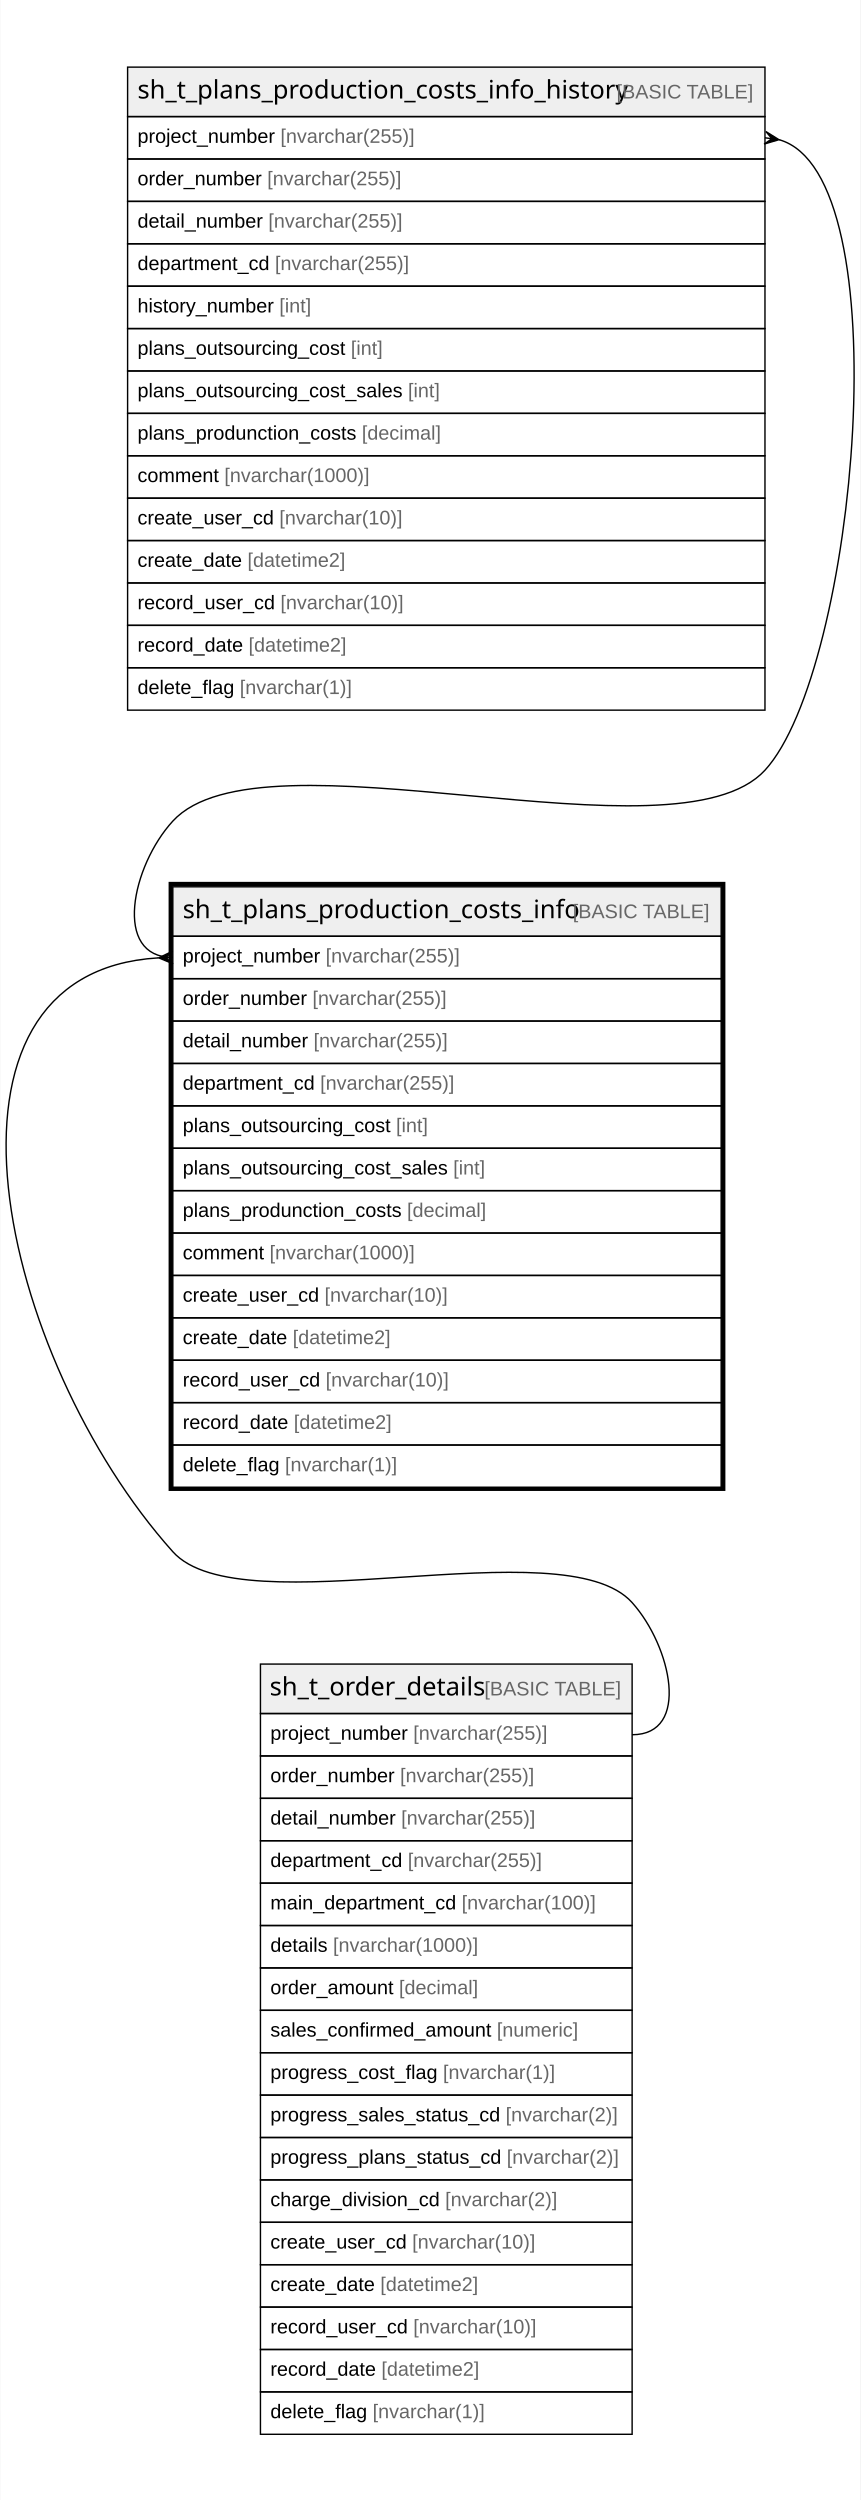
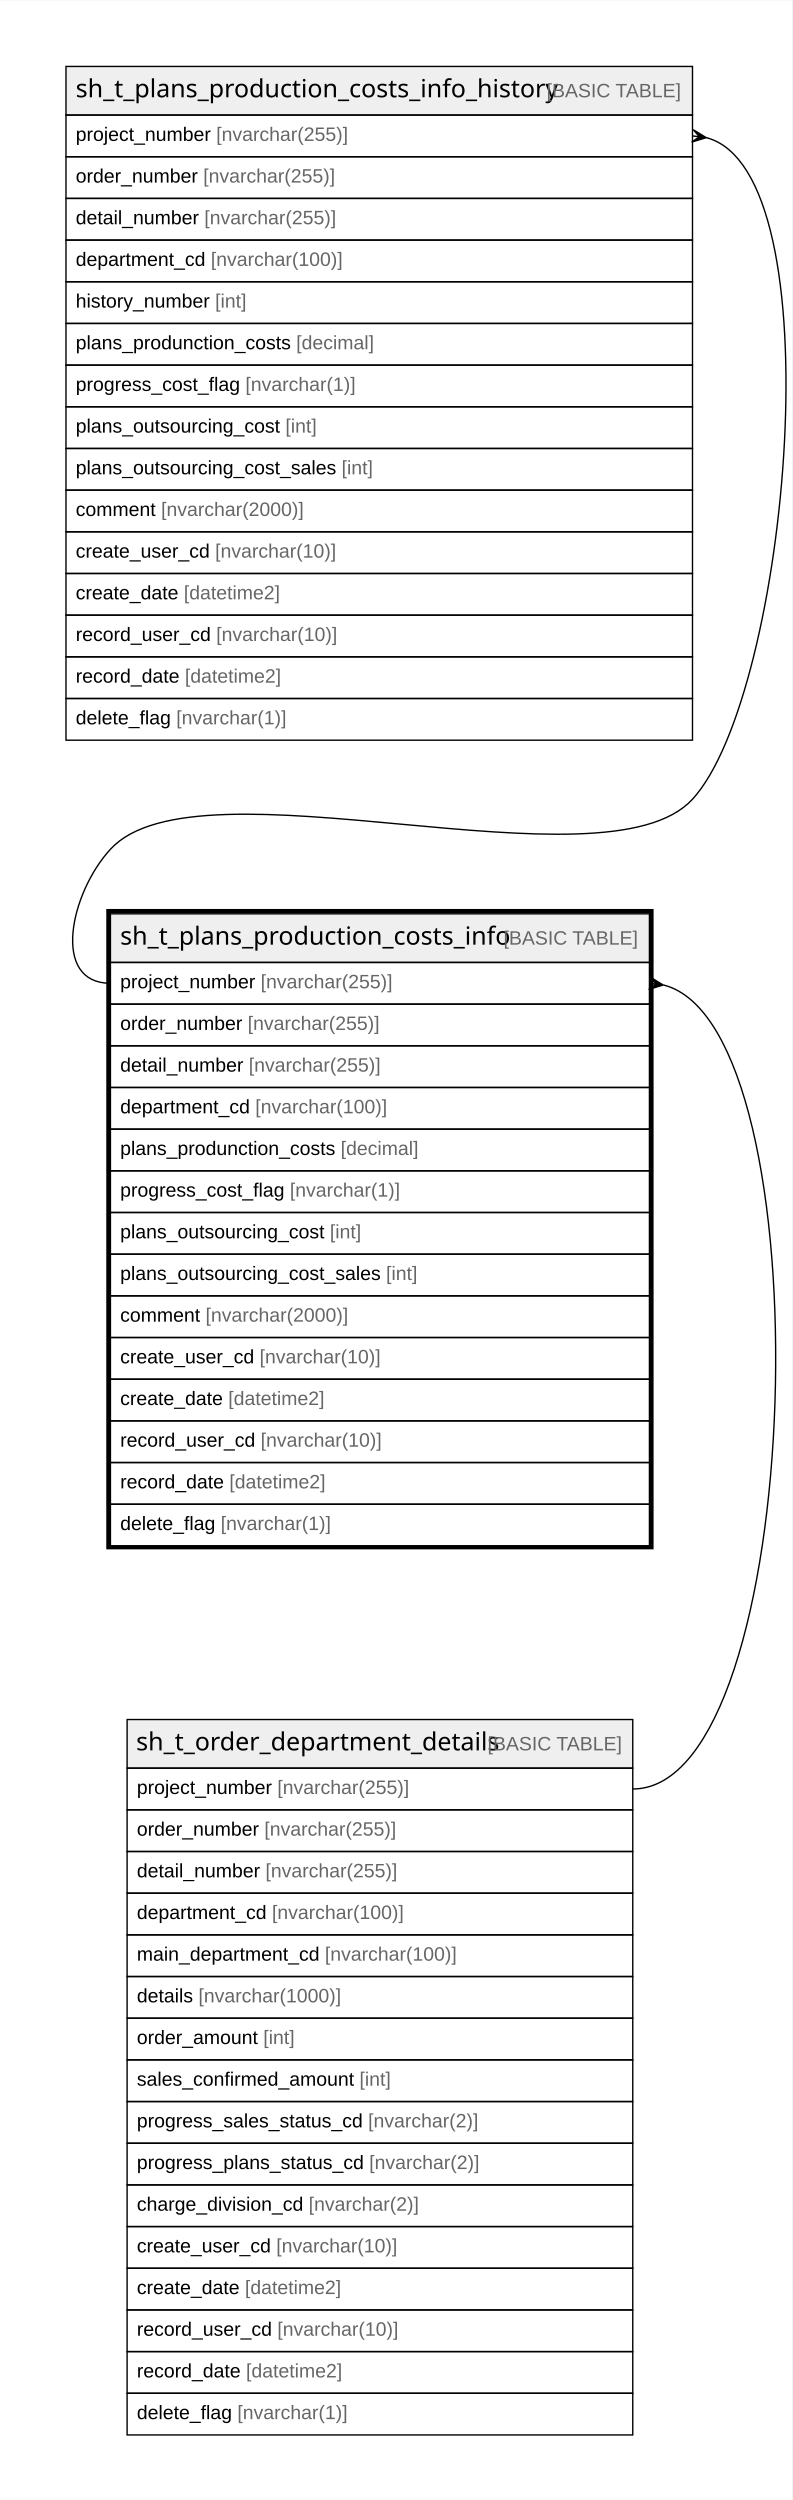
- <svg xmlns="http://www.w3.org/2000/svg" width="609pt" height="1769pt" viewBox="0.00 0.00 608.50 1769.00">
-   <g id="graph0" class="graph" transform="scale(1 1) rotate(0) translate(4 1765)">
-     <polygon fill="#ffffff" stroke="transparent" points="-4,4 -4,-1765 604.5,-1765 604.5,4 -4,4" />
+ <svg xmlns="http://www.w3.org/2000/svg" width="570pt" height="1799pt" viewBox="0.00 0.00 570.21 1799.00">
+   <g id="graph0" class="graph" transform="scale(1 1) rotate(0) translate(4 1795)">
+     <polygon fill="#ffffff" stroke="transparent" points="-4,4 -4,-1795 566.206,-1795 566.206,4 -4,4" />
    <g id="node1" class="node">
-       <polygon fill="#efefef" stroke="transparent" points="118.041,-1102.5 118.041,-1137.5 506.041,-1137.5 506.041,-1102.5 118.041,-1102.5" />
-       <polygon fill="none" stroke="#000000" points="118.041,-1102.5 118.041,-1137.5 506.041,-1137.5 506.041,-1102.5 118.041,-1102.5" />
-       <text text-anchor="start" x="125.036" y="-1115.3" font-family="Arial Bold" font-size="18.00" fill="#000000">sh_t_plans_production_costs_info</text>
-       <text text-anchor="start" x="397.131" y="-1115.3" font-family="Arial" font-size="14.00" fill="#000000"> </text>
-       <text text-anchor="start" x="401.022" y="-1115.3" font-family="Arial" font-size="14.00" fill="#666666">[BASIC TABLE]</text>
-       <polygon fill="none" stroke="#000000" points="118.041,-1072.5 118.041,-1102.5 506.041,-1102.5 506.041,-1072.5 118.041,-1072.5" />
-       <text text-anchor="start" x="125.041" y="-1083.9" font-family="Arial" font-size="14.00" fill="#000000">project_number </text>
-       <text text-anchor="start" x="226.171" y="-1083.9" font-family="Arial" font-size="14.00" fill="#666666">[nvarchar(255)]</text>
-       <polygon fill="none" stroke="#000000" points="118.041,-1042.5 118.041,-1072.5 506.041,-1072.5 506.041,-1042.5 118.041,-1042.5" />
-       <text text-anchor="start" x="125.041" y="-1053.9" font-family="Arial" font-size="14.00" fill="#000000">order_number </text>
-       <text text-anchor="start" x="216.834" y="-1053.9" font-family="Arial" font-size="14.00" fill="#666666">[nvarchar(255)]</text>
-       <polygon fill="none" stroke="#000000" points="118.041,-1012.5 118.041,-1042.5 506.041,-1042.5 506.041,-1012.5 118.041,-1012.5" />
-       <text text-anchor="start" x="125.041" y="-1023.9" font-family="Arial" font-size="14.00" fill="#000000">detail_number </text>
-       <text text-anchor="start" x="217.617" y="-1023.9" font-family="Arial" font-size="14.00" fill="#666666">[nvarchar(255)]</text>
-       <polygon fill="none" stroke="#000000" points="118.041,-982.5 118.041,-1012.5 506.041,-1012.5 506.041,-982.5 118.041,-982.5" />
-       <text text-anchor="start" x="125.041" y="-993.9" font-family="Arial" font-size="14.00" fill="#000000">department_cd </text>
-       <text text-anchor="start" x="222.294" y="-993.9" font-family="Arial" font-size="14.00" fill="#666666">[nvarchar(255)]</text>
-       <polygon fill="none" stroke="#000000" points="118.041,-952.5 118.041,-982.5 506.041,-982.5 506.041,-952.5 118.041,-952.5" />
-       <text text-anchor="start" x="125.041" y="-963.9" font-family="Arial" font-size="14.00" fill="#000000">plans_outsourcing_cost </text>
-       <text text-anchor="start" x="275.978" y="-963.9" font-family="Arial" font-size="14.00" fill="#666666">[int]</text>
-       <polygon fill="none" stroke="#000000" points="118.041,-922.5 118.041,-952.5 506.041,-952.5 506.041,-922.5 118.041,-922.5" />
-       <text text-anchor="start" x="125.041" y="-933.9" font-family="Arial" font-size="14.00" fill="#000000">plans_outsourcing_cost_sales </text>
-       <text text-anchor="start" x="316.432" y="-933.9" font-family="Arial" font-size="14.00" fill="#666666">[int]</text>
-       <polygon fill="none" stroke="#000000" points="118.041,-892.5 118.041,-922.5 506.041,-922.5 506.041,-892.5 118.041,-892.5" />
-       <text text-anchor="start" x="125.041" y="-903.9" font-family="Arial" font-size="14.00" fill="#000000">plans_produnction_costs </text>
-       <text text-anchor="start" x="283.76" y="-903.9" font-family="Arial" font-size="14.00" fill="#666666">[decimal]</text>
-       <polygon fill="none" stroke="#000000" points="118.041,-862.5 118.041,-892.5 506.041,-892.5 506.041,-862.5 118.041,-862.5" />
-       <text text-anchor="start" x="125.041" y="-873.9" font-family="Arial" font-size="14.00" fill="#000000">comment </text>
-       <text text-anchor="start" x="186.491" y="-873.9" font-family="Arial" font-size="14.00" fill="#666666">[nvarchar(1000)]</text>
-       <polygon fill="none" stroke="#000000" points="118.041,-832.5 118.041,-862.5 506.041,-862.5 506.041,-832.5 118.041,-832.5" />
-       <text text-anchor="start" x="125.041" y="-843.9" font-family="Arial" font-size="14.00" fill="#000000">create_user_cd </text>
-       <text text-anchor="start" x="225.404" y="-843.9" font-family="Arial" font-size="14.00" fill="#666666">[nvarchar(10)]</text>
-       <polygon fill="none" stroke="#000000" points="118.041,-802.5 118.041,-832.5 506.041,-832.5 506.041,-802.5 118.041,-802.5" />
-       <text text-anchor="start" x="125.041" y="-813.9" font-family="Arial" font-size="14.00" fill="#000000">create_date </text>
-       <text text-anchor="start" x="202.851" y="-813.9" font-family="Arial" font-size="14.00" fill="#666666">[datetime2]</text>
-       <polygon fill="none" stroke="#000000" points="118.041,-772.5 118.041,-802.5 506.041,-802.5 506.041,-772.5 118.041,-772.5" />
-       <text text-anchor="start" x="125.041" y="-783.9" font-family="Arial" font-size="14.00" fill="#000000">record_user_cd </text>
-       <text text-anchor="start" x="226.174" y="-783.9" font-family="Arial" font-size="14.00" fill="#666666">[nvarchar(10)]</text>
-       <polygon fill="none" stroke="#000000" points="118.041,-742.5 118.041,-772.5 506.041,-772.5 506.041,-742.5 118.041,-742.5" />
-       <text text-anchor="start" x="125.041" y="-753.9" font-family="Arial" font-size="14.00" fill="#000000">record_date </text>
-       <text text-anchor="start" x="203.621" y="-753.9" font-family="Arial" font-size="14.00" fill="#666666">[datetime2]</text>
-       <polygon fill="none" stroke="#000000" points="118.041,-712.5 118.041,-742.5 506.041,-742.5 506.041,-712.5 118.041,-712.5" />
-       <text text-anchor="start" x="125.041" y="-723.9" font-family="Arial" font-size="14.00" fill="#000000">delete_flag </text>
-       <text text-anchor="start" x="197.404" y="-723.9" font-family="Arial" font-size="14.00" fill="#666666">[nvarchar(1)]</text>
-       <polygon fill="none" stroke="#000000" stroke-width="3" points="116.541,-711.5 116.541,-1139.5 507.541,-1139.5 507.541,-711.5 116.541,-711.5" />
+       <polygon fill="#efefef" stroke="transparent" points="75.5,-1102.5 75.5,-1137.5 463.5,-1137.5 463.5,-1102.5 75.5,-1102.5" />
+       <polygon fill="none" stroke="#000000" points="75.5,-1102.5 75.5,-1137.5 463.5,-1137.5 463.5,-1102.5 75.5,-1102.5" />
+       <text text-anchor="start" x="82.495" y="-1115.3" font-family="Arial Bold" font-size="18.00" fill="#000000">sh_t_plans_production_costs_info</text>
+       <text text-anchor="start" x="354.59" y="-1115.3" font-family="Arial" font-size="14.00" fill="#000000"> </text>
+       <text text-anchor="start" x="358.481" y="-1115.3" font-family="Arial" font-size="14.00" fill="#666666">[BASIC TABLE]</text>
+       <polygon fill="none" stroke="#000000" points="75.5,-1072.5 75.5,-1102.5 463.5,-1102.5 463.5,-1072.5 75.5,-1072.5" />
+       <text text-anchor="start" x="82.5" y="-1083.9" font-family="Arial" font-size="14.00" fill="#000000">project_number </text>
+       <text text-anchor="start" x="183.63" y="-1083.9" font-family="Arial" font-size="14.00" fill="#666666">[nvarchar(255)]</text>
+       <polygon fill="none" stroke="#000000" points="75.5,-1042.5 75.5,-1072.5 463.5,-1072.5 463.5,-1042.5 75.5,-1042.5" />
+       <text text-anchor="start" x="82.5" y="-1053.9" font-family="Arial" font-size="14.00" fill="#000000">order_number </text>
+       <text text-anchor="start" x="174.294" y="-1053.9" font-family="Arial" font-size="14.00" fill="#666666">[nvarchar(255)]</text>
+       <polygon fill="none" stroke="#000000" points="75.5,-1012.5 75.5,-1042.5 463.5,-1042.5 463.5,-1012.5 75.5,-1012.5" />
+       <text text-anchor="start" x="82.5" y="-1023.9" font-family="Arial" font-size="14.00" fill="#000000">detail_number </text>
+       <text text-anchor="start" x="175.076" y="-1023.9" font-family="Arial" font-size="14.00" fill="#666666">[nvarchar(255)]</text>
+       <polygon fill="none" stroke="#000000" points="75.5,-982.5 75.5,-1012.5 463.5,-1012.5 463.5,-982.5 75.5,-982.5" />
+       <text text-anchor="start" x="82.5" y="-993.9" font-family="Arial" font-size="14.00" fill="#000000">department_cd </text>
+       <text text-anchor="start" x="179.754" y="-993.9" font-family="Arial" font-size="14.00" fill="#666666">[nvarchar(100)]</text>
+       <polygon fill="none" stroke="#000000" points="75.5,-952.5 75.5,-982.5 463.5,-982.5 463.5,-952.5 75.5,-952.5" />
+       <text text-anchor="start" x="82.5" y="-963.9" font-family="Arial" font-size="14.00" fill="#000000">plans_produnction_costs </text>
+       <text text-anchor="start" x="241.219" y="-963.9" font-family="Arial" font-size="14.00" fill="#666666">[decimal]</text>
+       <polygon fill="none" stroke="#000000" points="75.5,-922.5 75.5,-952.5 463.5,-952.5 463.5,-922.5 75.5,-922.5" />
+       <text text-anchor="start" x="82.5" y="-933.9" font-family="Arial" font-size="14.00" fill="#000000">progress_cost_flag </text>
+       <text text-anchor="start" x="204.643" y="-933.9" font-family="Arial" font-size="14.00" fill="#666666">[nvarchar(1)]</text>
+       <polygon fill="none" stroke="#000000" points="75.5,-892.5 75.5,-922.5 463.5,-922.5 463.5,-892.5 75.5,-892.5" />
+       <text text-anchor="start" x="82.5" y="-903.9" font-family="Arial" font-size="14.00" fill="#000000">plans_outsourcing_cost </text>
+       <text text-anchor="start" x="233.437" y="-903.9" font-family="Arial" font-size="14.00" fill="#666666">[int]</text>
+       <polygon fill="none" stroke="#000000" points="75.5,-862.5 75.5,-892.5 463.5,-892.5 463.5,-862.5 75.5,-862.5" />
+       <text text-anchor="start" x="82.5" y="-873.9" font-family="Arial" font-size="14.00" fill="#000000">plans_outsourcing_cost_sales </text>
+       <text text-anchor="start" x="273.891" y="-873.9" font-family="Arial" font-size="14.00" fill="#666666">[int]</text>
+       <polygon fill="none" stroke="#000000" points="75.5,-832.5 75.5,-862.5 463.5,-862.5 463.5,-832.5 75.5,-832.5" />
+       <text text-anchor="start" x="82.5" y="-843.9" font-family="Arial" font-size="14.00" fill="#000000">comment </text>
+       <text text-anchor="start" x="143.95" y="-843.9" font-family="Arial" font-size="14.00" fill="#666666">[nvarchar(2000)]</text>
+       <polygon fill="none" stroke="#000000" points="75.5,-802.5 75.5,-832.5 463.5,-832.5 463.5,-802.5 75.5,-802.5" />
+       <text text-anchor="start" x="82.5" y="-813.9" font-family="Arial" font-size="14.00" fill="#000000">create_user_cd </text>
+       <text text-anchor="start" x="182.863" y="-813.9" font-family="Arial" font-size="14.00" fill="#666666">[nvarchar(10)]</text>
+       <polygon fill="none" stroke="#000000" points="75.5,-772.5 75.5,-802.5 463.5,-802.5 463.5,-772.5 75.5,-772.5" />
+       <text text-anchor="start" x="82.5" y="-783.9" font-family="Arial" font-size="14.00" fill="#000000">create_date </text>
+       <text text-anchor="start" x="160.311" y="-783.9" font-family="Arial" font-size="14.00" fill="#666666">[datetime2]</text>
+       <polygon fill="none" stroke="#000000" points="75.5,-742.5 75.5,-772.5 463.5,-772.5 463.5,-742.5 75.5,-742.5" />
+       <text text-anchor="start" x="82.5" y="-753.9" font-family="Arial" font-size="14.00" fill="#000000">record_user_cd </text>
+       <text text-anchor="start" x="183.633" y="-753.9" font-family="Arial" font-size="14.00" fill="#666666">[nvarchar(10)]</text>
+       <polygon fill="none" stroke="#000000" points="75.5,-712.5 75.5,-742.5 463.5,-742.5 463.5,-712.5 75.5,-712.5" />
+       <text text-anchor="start" x="82.5" y="-723.9" font-family="Arial" font-size="14.00" fill="#000000">record_date </text>
+       <text text-anchor="start" x="161.081" y="-723.9" font-family="Arial" font-size="14.00" fill="#666666">[datetime2]</text>
+       <polygon fill="none" stroke="#000000" points="75.5,-682.5 75.5,-712.5 463.5,-712.5 463.5,-682.5 75.5,-682.5" />
+       <text text-anchor="start" x="82.5" y="-693.9" font-family="Arial" font-size="14.00" fill="#000000">delete_flag </text>
+       <text text-anchor="start" x="154.863" y="-693.9" font-family="Arial" font-size="14.00" fill="#666666">[nvarchar(1)]</text>
+       <polygon fill="none" stroke="#000000" stroke-width="3" points="74,-681.5 74,-1139.5 465,-1139.5 465,-681.5 74,-681.5" />
    </g>
    <g id="node2" class="node">
-       <polygon fill="#efefef" stroke="transparent" points="180.041,-552.5 180.041,-587.5 443.041,-587.5 443.041,-552.5 180.041,-552.5" />
-       <polygon fill="none" stroke="#000000" points="180.041,-552.5 180.041,-587.5 443.041,-587.5 443.041,-552.5 180.041,-552.5" />
-       <text text-anchor="start" x="186.564" y="-565.3" font-family="Arial Bold" font-size="18.00" fill="#000000">sh_t_order_details</text>
-       <text text-anchor="start" x="334.603" y="-565.3" font-family="Arial" font-size="14.00" fill="#000000"> </text>
-       <text text-anchor="start" x="338.494" y="-565.3" font-family="Arial" font-size="14.00" fill="#666666">[BASIC TABLE]</text>
-       <polygon fill="none" stroke="#000000" points="180.041,-522.5 180.041,-552.5 443.041,-552.5 443.041,-522.5 180.041,-522.5" />
-       <text text-anchor="start" x="187.041" y="-533.9" font-family="Arial" font-size="14.00" fill="#000000">project_number </text>
-       <text text-anchor="start" x="288.171" y="-533.9" font-family="Arial" font-size="14.00" fill="#666666">[nvarchar(255)]</text>
-       <polygon fill="none" stroke="#000000" points="180.041,-492.5 180.041,-522.5 443.041,-522.5 443.041,-492.5 180.041,-492.5" />
-       <text text-anchor="start" x="187.041" y="-503.9" font-family="Arial" font-size="14.00" fill="#000000">order_number </text>
-       <text text-anchor="start" x="278.834" y="-503.9" font-family="Arial" font-size="14.00" fill="#666666">[nvarchar(255)]</text>
-       <polygon fill="none" stroke="#000000" points="180.041,-462.5 180.041,-492.5 443.041,-492.5 443.041,-462.5 180.041,-462.5" />
-       <text text-anchor="start" x="187.041" y="-473.9" font-family="Arial" font-size="14.00" fill="#000000">detail_number </text>
-       <text text-anchor="start" x="279.617" y="-473.9" font-family="Arial" font-size="14.00" fill="#666666">[nvarchar(255)]</text>
-       <polygon fill="none" stroke="#000000" points="180.041,-432.5 180.041,-462.5 443.041,-462.5 443.041,-432.5 180.041,-432.5" />
-       <text text-anchor="start" x="187.041" y="-443.9" font-family="Arial" font-size="14.00" fill="#000000">department_cd </text>
-       <text text-anchor="start" x="284.295" y="-443.9" font-family="Arial" font-size="14.00" fill="#666666">[nvarchar(255)]</text>
-       <polygon fill="none" stroke="#000000" points="180.041,-402.5 180.041,-432.5 443.041,-432.5 443.041,-402.5 180.041,-402.5" />
-       <text text-anchor="start" x="187.041" y="-413.9" font-family="Arial" font-size="14.00" fill="#000000">main_department_cd </text>
-       <text text-anchor="start" x="322.409" y="-413.9" font-family="Arial" font-size="14.00" fill="#666666">[nvarchar(100)]</text>
-       <polygon fill="none" stroke="#000000" points="180.041,-372.5 180.041,-402.5 443.041,-402.5 443.041,-372.5 180.041,-372.5" />
-       <text text-anchor="start" x="187.041" y="-383.9" font-family="Arial" font-size="14.00" fill="#000000">details </text>
-       <text text-anchor="start" x="231.383" y="-383.9" font-family="Arial" font-size="14.00" fill="#666666">[nvarchar(1000)]</text>
-       <polygon fill="none" stroke="#000000" points="180.041,-342.5 180.041,-372.5 443.041,-372.5 443.041,-342.5 180.041,-342.5" />
-       <text text-anchor="start" x="187.041" y="-353.9" font-family="Arial" font-size="14.00" fill="#000000">order_amount </text>
-       <text text-anchor="start" x="278.065" y="-353.9" font-family="Arial" font-size="14.00" fill="#666666">[decimal]</text>
-       <polygon fill="none" stroke="#000000" points="180.041,-312.5 180.041,-342.5 443.041,-342.5 443.041,-312.5 180.041,-312.5" />
-       <text text-anchor="start" x="187.041" y="-323.9" font-family="Arial" font-size="14.00" fill="#000000">sales_confirmed_amount </text>
-       <text text-anchor="start" x="347.299" y="-323.9" font-family="Arial" font-size="14.00" fill="#666666">[numeric]</text>
-       <polygon fill="none" stroke="#000000" points="180.041,-282.5 180.041,-312.5 443.041,-312.5 443.041,-282.5 180.041,-282.5" />
-       <text text-anchor="start" x="187.041" y="-293.9" font-family="Arial" font-size="14.00" fill="#000000">progress_cost_flag </text>
-       <text text-anchor="start" x="309.184" y="-293.9" font-family="Arial" font-size="14.00" fill="#666666">[nvarchar(1)]</text>
-       <polygon fill="none" stroke="#000000" points="180.041,-252.5 180.041,-282.5 443.041,-282.5 443.041,-252.5 180.041,-252.5" />
-       <text text-anchor="start" x="187.041" y="-263.9" font-family="Arial" font-size="14.00" fill="#000000">progress_sales_status_cd </text>
-       <text text-anchor="start" x="353.531" y="-263.9" font-family="Arial" font-size="14.00" fill="#666666">[nvarchar(2)]</text>
-       <polygon fill="none" stroke="#000000" points="180.041,-222.5 180.041,-252.5 443.041,-252.5 443.041,-222.5 180.041,-222.5" />
-       <text text-anchor="start" x="187.041" y="-233.9" font-family="Arial" font-size="14.00" fill="#000000">progress_plans_status_cd </text>
-       <text text-anchor="start" x="354.314" y="-233.9" font-family="Arial" font-size="14.00" fill="#666666">[nvarchar(2)]</text>
-       <polygon fill="none" stroke="#000000" points="180.041,-192.5 180.041,-222.5 443.041,-222.5 443.041,-192.5 180.041,-192.5" />
-       <text text-anchor="start" x="187.041" y="-203.9" font-family="Arial" font-size="14.00" fill="#000000">charge_division_cd </text>
-       <text text-anchor="start" x="310.738" y="-203.9" font-family="Arial" font-size="14.00" fill="#666666">[nvarchar(2)]</text>
-       <polygon fill="none" stroke="#000000" points="180.041,-162.5 180.041,-192.5 443.041,-192.5 443.041,-162.5 180.041,-162.5" />
-       <text text-anchor="start" x="187.041" y="-173.9" font-family="Arial" font-size="14.00" fill="#000000">create_user_cd </text>
-       <text text-anchor="start" x="287.404" y="-173.9" font-family="Arial" font-size="14.00" fill="#666666">[nvarchar(10)]</text>
-       <polygon fill="none" stroke="#000000" points="180.041,-132.5 180.041,-162.5 443.041,-162.5 443.041,-132.5 180.041,-132.5" />
-       <text text-anchor="start" x="187.041" y="-143.9" font-family="Arial" font-size="14.00" fill="#000000">create_date </text>
-       <text text-anchor="start" x="264.851" y="-143.9" font-family="Arial" font-size="14.00" fill="#666666">[datetime2]</text>
-       <polygon fill="none" stroke="#000000" points="180.041,-102.5 180.041,-132.5 443.041,-132.5 443.041,-102.5 180.041,-102.5" />
-       <text text-anchor="start" x="187.041" y="-113.9" font-family="Arial" font-size="14.00" fill="#000000">record_user_cd </text>
-       <text text-anchor="start" x="288.174" y="-113.9" font-family="Arial" font-size="14.00" fill="#666666">[nvarchar(10)]</text>
-       <polygon fill="none" stroke="#000000" points="180.041,-72.5 180.041,-102.5 443.041,-102.5 443.041,-72.5 180.041,-72.5" />
-       <text text-anchor="start" x="187.041" y="-83.9" font-family="Arial" font-size="14.00" fill="#000000">record_date </text>
-       <text text-anchor="start" x="265.621" y="-83.9" font-family="Arial" font-size="14.00" fill="#666666">[datetime2]</text>
-       <polygon fill="none" stroke="#000000" points="180.041,-42.5 180.041,-72.5 443.041,-72.5 443.041,-42.5 180.041,-42.5" />
-       <text text-anchor="start" x="187.041" y="-53.9" font-family="Arial" font-size="14.00" fill="#000000">delete_flag </text>
-       <text text-anchor="start" x="259.404" y="-53.9" font-family="Arial" font-size="14.00" fill="#666666">[nvarchar(1)]</text>
+       <polygon fill="#efefef" stroke="transparent" points="87.5,-522.5 87.5,-557.5 451.5,-557.5 451.5,-522.5 87.5,-522.5" />
+       <polygon fill="none" stroke="#000000" points="87.5,-522.5 87.5,-557.5 451.5,-557.5 451.5,-522.5 87.5,-522.5" />
+       <text text-anchor="start" x="94.007" y="-535.3" font-family="Arial Bold" font-size="18.00" fill="#000000">sh_t_order_department_details</text>
+       <text text-anchor="start" x="343.079" y="-535.3" font-family="Arial" font-size="14.00" fill="#000000"> </text>
+       <text text-anchor="start" x="346.969" y="-535.3" font-family="Arial" font-size="14.00" fill="#666666">[BASIC TABLE]</text>
+       <polygon fill="none" stroke="#000000" points="87.5,-492.5 87.5,-522.5 451.5,-522.5 451.5,-492.5 87.5,-492.5" />
+       <text text-anchor="start" x="94.5" y="-503.9" font-family="Arial" font-size="14.00" fill="#000000">project_number </text>
+       <text text-anchor="start" x="195.63" y="-503.9" font-family="Arial" font-size="14.00" fill="#666666">[nvarchar(255)]</text>
+       <polygon fill="none" stroke="#000000" points="87.5,-462.5 87.5,-492.5 451.5,-492.5 451.5,-462.5 87.5,-462.5" />
+       <text text-anchor="start" x="94.5" y="-473.9" font-family="Arial" font-size="14.00" fill="#000000">order_number </text>
+       <text text-anchor="start" x="186.294" y="-473.9" font-family="Arial" font-size="14.00" fill="#666666">[nvarchar(255)]</text>
+       <polygon fill="none" stroke="#000000" points="87.5,-432.5 87.5,-462.5 451.5,-462.5 451.5,-432.5 87.5,-432.5" />
+       <text text-anchor="start" x="94.5" y="-443.9" font-family="Arial" font-size="14.00" fill="#000000">detail_number </text>
+       <text text-anchor="start" x="187.076" y="-443.9" font-family="Arial" font-size="14.00" fill="#666666">[nvarchar(255)]</text>
+       <polygon fill="none" stroke="#000000" points="87.5,-402.5 87.5,-432.5 451.5,-432.5 451.5,-402.5 87.5,-402.5" />
+       <text text-anchor="start" x="94.5" y="-413.9" font-family="Arial" font-size="14.00" fill="#000000">department_cd </text>
+       <text text-anchor="start" x="191.754" y="-413.9" font-family="Arial" font-size="14.00" fill="#666666">[nvarchar(100)]</text>
+       <polygon fill="none" stroke="#000000" points="87.5,-372.5 87.5,-402.5 451.5,-402.5 451.5,-372.5 87.5,-372.5" />
+       <text text-anchor="start" x="94.5" y="-383.9" font-family="Arial" font-size="14.00" fill="#000000">main_department_cd </text>
+       <text text-anchor="start" x="229.869" y="-383.9" font-family="Arial" font-size="14.00" fill="#666666">[nvarchar(100)]</text>
+       <polygon fill="none" stroke="#000000" points="87.5,-342.5 87.5,-372.5 451.5,-372.5 451.5,-342.5 87.5,-342.5" />
+       <text text-anchor="start" x="94.5" y="-353.9" font-family="Arial" font-size="14.00" fill="#000000">details </text>
+       <text text-anchor="start" x="138.842" y="-353.9" font-family="Arial" font-size="14.00" fill="#666666">[nvarchar(1000)]</text>
+       <polygon fill="none" stroke="#000000" points="87.5,-312.5 87.5,-342.5 451.5,-342.5 451.5,-312.5 87.5,-312.5" />
+       <text text-anchor="start" x="94.5" y="-323.9" font-family="Arial" font-size="14.00" fill="#000000">order_amount </text>
+       <text text-anchor="start" x="185.524" y="-323.9" font-family="Arial" font-size="14.00" fill="#666666">[int]</text>
+       <polygon fill="none" stroke="#000000" points="87.5,-282.5 87.5,-312.5 451.5,-312.5 451.5,-282.5 87.5,-282.5" />
+       <text text-anchor="start" x="94.5" y="-293.9" font-family="Arial" font-size="14.00" fill="#000000">sales_confirmed_amount </text>
+       <text text-anchor="start" x="254.758" y="-293.9" font-family="Arial" font-size="14.00" fill="#666666">[int]</text>
+       <polygon fill="none" stroke="#000000" points="87.5,-252.5 87.5,-282.5 451.5,-282.5 451.5,-252.5 87.5,-252.5" />
+       <text text-anchor="start" x="94.5" y="-263.9" font-family="Arial" font-size="14.00" fill="#000000">progress_sales_status_cd </text>
+       <text text-anchor="start" x="260.991" y="-263.9" font-family="Arial" font-size="14.00" fill="#666666">[nvarchar(2)]</text>
+       <polygon fill="none" stroke="#000000" points="87.5,-222.5 87.5,-252.5 451.5,-252.5 451.5,-222.5 87.5,-222.5" />
+       <text text-anchor="start" x="94.5" y="-233.9" font-family="Arial" font-size="14.00" fill="#000000">progress_plans_status_cd </text>
+       <text text-anchor="start" x="261.773" y="-233.9" font-family="Arial" font-size="14.00" fill="#666666">[nvarchar(2)]</text>
+       <polygon fill="none" stroke="#000000" points="87.5,-192.5 87.5,-222.5 451.5,-222.5 451.5,-192.5 87.5,-192.5" />
+       <text text-anchor="start" x="94.5" y="-203.9" font-family="Arial" font-size="14.00" fill="#000000">charge_division_cd </text>
+       <text text-anchor="start" x="218.197" y="-203.9" font-family="Arial" font-size="14.00" fill="#666666">[nvarchar(2)]</text>
+       <polygon fill="none" stroke="#000000" points="87.5,-162.5 87.5,-192.5 451.5,-192.5 451.5,-162.5 87.5,-162.5" />
+       <text text-anchor="start" x="94.5" y="-173.9" font-family="Arial" font-size="14.00" fill="#000000">create_user_cd </text>
+       <text text-anchor="start" x="194.863" y="-173.9" font-family="Arial" font-size="14.00" fill="#666666">[nvarchar(10)]</text>
+       <polygon fill="none" stroke="#000000" points="87.5,-132.5 87.5,-162.5 451.5,-162.5 451.5,-132.5 87.5,-132.5" />
+       <text text-anchor="start" x="94.5" y="-143.9" font-family="Arial" font-size="14.00" fill="#000000">create_date </text>
+       <text text-anchor="start" x="172.311" y="-143.9" font-family="Arial" font-size="14.00" fill="#666666">[datetime2]</text>
+       <polygon fill="none" stroke="#000000" points="87.5,-102.5 87.5,-132.5 451.5,-132.5 451.5,-102.5 87.5,-102.5" />
+       <text text-anchor="start" x="94.5" y="-113.9" font-family="Arial" font-size="14.00" fill="#000000">record_user_cd </text>
+       <text text-anchor="start" x="195.633" y="-113.9" font-family="Arial" font-size="14.00" fill="#666666">[nvarchar(10)]</text>
+       <polygon fill="none" stroke="#000000" points="87.5,-72.5 87.5,-102.5 451.5,-102.5 451.5,-72.5 87.5,-72.5" />
+       <text text-anchor="start" x="94.5" y="-83.9" font-family="Arial" font-size="14.00" fill="#000000">record_date </text>
+       <text text-anchor="start" x="173.081" y="-83.9" font-family="Arial" font-size="14.00" fill="#666666">[datetime2]</text>
+       <polygon fill="none" stroke="#000000" points="87.5,-42.5 87.5,-72.5 451.5,-72.5 451.5,-42.5 87.5,-42.5" />
+       <text text-anchor="start" x="94.5" y="-53.9" font-family="Arial" font-size="14.00" fill="#000000">delete_flag </text>
+       <text text-anchor="start" x="166.863" y="-53.9" font-family="Arial" font-size="14.00" fill="#666666">[nvarchar(1)]</text>
    </g>
    <g id="edge1" class="edge">
-       <path fill="none" stroke="#000000" d="M107.894,-1087.212C-66.518,-1077.111 -4.31,-803.652 118.041,-667 166.511,-612.864 394.57,-685.136 443.041,-631 470.76,-600.04 484.596,-537.5 443.041,-537.5" />
-       <polygon fill="#000000" stroke="#000000" points="108.045,-1087.216 117.913,-1091.998 113.043,-1087.358 118.041,-1087.5 118.041,-1087.5 118.041,-1087.5 113.043,-1087.358 118.168,-1083.002 108.045,-1087.216 108.045,-1087.216" />
+       <path fill="none" stroke="#000000" d="M473.76,-1086.223C591.673,-1056.215 576.891,-507.5 451.5,-507.5" />
+       <polygon fill="#000000" stroke="#000000" points="473.423,-1086.264 462.944,-1083.034 468.462,-1086.882 463.5,-1087.5 463.5,-1087.5 463.5,-1087.5 468.462,-1086.882 464.056,-1091.966 473.423,-1086.264 473.423,-1086.264" />
    </g>
    <g id="node3" class="node">
-       <polygon fill="#efefef" stroke="transparent" points="86.041,-1682.5 86.041,-1717.5 537.041,-1717.5 537.041,-1682.5 86.041,-1682.5" />
-       <polygon fill="none" stroke="#000000" points="86.041,-1682.5 86.041,-1717.5 537.041,-1717.5 537.041,-1682.5 86.041,-1682.5" />
-       <text text-anchor="start" x="93.032" y="-1695.3" font-family="Arial Bold" font-size="18.00" fill="#000000">sh_t_plans_production_costs_info_history</text>
-       <text text-anchor="start" x="428.135" y="-1695.3" font-family="Arial" font-size="14.00" fill="#000000"> </text>
-       <text text-anchor="start" x="432.025" y="-1695.3" font-family="Arial" font-size="14.00" fill="#666666">[BASIC TABLE]</text>
-       <polygon fill="none" stroke="#000000" points="86.041,-1652.5 86.041,-1682.5 537.041,-1682.5 537.041,-1652.5 86.041,-1652.5" />
-       <text text-anchor="start" x="93.041" y="-1663.9" font-family="Arial" font-size="14.00" fill="#000000">project_number </text>
-       <text text-anchor="start" x="194.171" y="-1663.9" font-family="Arial" font-size="14.00" fill="#666666">[nvarchar(255)]</text>
-       <polygon fill="none" stroke="#000000" points="86.041,-1622.5 86.041,-1652.5 537.041,-1652.5 537.041,-1622.5 86.041,-1622.5" />
-       <text text-anchor="start" x="93.041" y="-1633.9" font-family="Arial" font-size="14.00" fill="#000000">order_number </text>
-       <text text-anchor="start" x="184.834" y="-1633.9" font-family="Arial" font-size="14.00" fill="#666666">[nvarchar(255)]</text>
-       <polygon fill="none" stroke="#000000" points="86.041,-1592.5 86.041,-1622.5 537.041,-1622.5 537.041,-1592.5 86.041,-1592.5" />
-       <text text-anchor="start" x="93.041" y="-1603.9" font-family="Arial" font-size="14.00" fill="#000000">detail_number </text>
-       <text text-anchor="start" x="185.617" y="-1603.9" font-family="Arial" font-size="14.00" fill="#666666">[nvarchar(255)]</text>
-       <polygon fill="none" stroke="#000000" points="86.041,-1562.5 86.041,-1592.5 537.041,-1592.5 537.041,-1562.5 86.041,-1562.5" />
-       <text text-anchor="start" x="93.041" y="-1573.9" font-family="Arial" font-size="14.00" fill="#000000">department_cd </text>
-       <text text-anchor="start" x="190.294" y="-1573.9" font-family="Arial" font-size="14.00" fill="#666666">[nvarchar(255)]</text>
-       <polygon fill="none" stroke="#000000" points="86.041,-1532.5 86.041,-1562.5 537.041,-1562.5 537.041,-1532.5 86.041,-1532.5" />
-       <text text-anchor="start" x="93.041" y="-1543.9" font-family="Arial" font-size="14.00" fill="#000000">history_number </text>
-       <text text-anchor="start" x="193.388" y="-1543.9" font-family="Arial" font-size="14.00" fill="#666666">[int]</text>
-       <polygon fill="none" stroke="#000000" points="86.041,-1502.5 86.041,-1532.5 537.041,-1532.5 537.041,-1502.5 86.041,-1502.5" />
-       <text text-anchor="start" x="93.041" y="-1513.9" font-family="Arial" font-size="14.00" fill="#000000">plans_outsourcing_cost </text>
-       <text text-anchor="start" x="243.977" y="-1513.9" font-family="Arial" font-size="14.00" fill="#666666">[int]</text>
-       <polygon fill="none" stroke="#000000" points="86.041,-1472.5 86.041,-1502.5 537.041,-1502.5 537.041,-1472.5 86.041,-1472.5" />
-       <text text-anchor="start" x="93.041" y="-1483.9" font-family="Arial" font-size="14.00" fill="#000000">plans_outsourcing_cost_sales </text>
-       <text text-anchor="start" x="284.432" y="-1483.9" font-family="Arial" font-size="14.00" fill="#666666">[int]</text>
-       <polygon fill="none" stroke="#000000" points="86.041,-1442.5 86.041,-1472.5 537.041,-1472.5 537.041,-1442.5 86.041,-1442.5" />
-       <text text-anchor="start" x="93.041" y="-1453.9" font-family="Arial" font-size="14.00" fill="#000000">plans_produnction_costs </text>
-       <text text-anchor="start" x="251.76" y="-1453.9" font-family="Arial" font-size="14.00" fill="#666666">[decimal]</text>
-       <polygon fill="none" stroke="#000000" points="86.041,-1412.5 86.041,-1442.5 537.041,-1442.5 537.041,-1412.5 86.041,-1412.5" />
-       <text text-anchor="start" x="93.041" y="-1423.9" font-family="Arial" font-size="14.00" fill="#000000">comment </text>
-       <text text-anchor="start" x="154.491" y="-1423.9" font-family="Arial" font-size="14.00" fill="#666666">[nvarchar(1000)]</text>
-       <polygon fill="none" stroke="#000000" points="86.041,-1382.5 86.041,-1412.5 537.041,-1412.5 537.041,-1382.5 86.041,-1382.5" />
-       <text text-anchor="start" x="93.041" y="-1393.9" font-family="Arial" font-size="14.00" fill="#000000">create_user_cd </text>
-       <text text-anchor="start" x="193.404" y="-1393.9" font-family="Arial" font-size="14.00" fill="#666666">[nvarchar(10)]</text>
-       <polygon fill="none" stroke="#000000" points="86.041,-1352.5 86.041,-1382.5 537.041,-1382.5 537.041,-1352.5 86.041,-1352.5" />
-       <text text-anchor="start" x="93.041" y="-1363.9" font-family="Arial" font-size="14.00" fill="#000000">create_date </text>
-       <text text-anchor="start" x="170.851" y="-1363.9" font-family="Arial" font-size="14.00" fill="#666666">[datetime2]</text>
-       <polygon fill="none" stroke="#000000" points="86.041,-1322.5 86.041,-1352.5 537.041,-1352.5 537.041,-1322.5 86.041,-1322.5" />
-       <text text-anchor="start" x="93.041" y="-1333.9" font-family="Arial" font-size="14.00" fill="#000000">record_user_cd </text>
-       <text text-anchor="start" x="194.174" y="-1333.9" font-family="Arial" font-size="14.00" fill="#666666">[nvarchar(10)]</text>
-       <polygon fill="none" stroke="#000000" points="86.041,-1292.5 86.041,-1322.5 537.041,-1322.5 537.041,-1292.5 86.041,-1292.5" />
-       <text text-anchor="start" x="93.041" y="-1303.9" font-family="Arial" font-size="14.00" fill="#000000">record_date </text>
-       <text text-anchor="start" x="171.621" y="-1303.9" font-family="Arial" font-size="14.00" fill="#666666">[datetime2]</text>
-       <polygon fill="none" stroke="#000000" points="86.041,-1262.5 86.041,-1292.5 537.041,-1292.5 537.041,-1262.5 86.041,-1262.5" />
-       <text text-anchor="start" x="93.041" y="-1273.9" font-family="Arial" font-size="14.00" fill="#000000">delete_flag </text>
-       <text text-anchor="start" x="165.404" y="-1273.9" font-family="Arial" font-size="14.00" fill="#666666">[nvarchar(1)]</text>
+       <polygon fill="#efefef" stroke="transparent" points="43.5,-1712.5 43.5,-1747.5 494.5,-1747.5 494.5,-1712.5 43.5,-1712.5" />
+       <polygon fill="none" stroke="#000000" points="43.5,-1712.5 43.5,-1747.5 494.5,-1747.5 494.5,-1712.5 43.5,-1712.5" />
+       <text text-anchor="start" x="50.492" y="-1725.3" font-family="Arial Bold" font-size="18.00" fill="#000000">sh_t_plans_production_costs_info_history</text>
+       <text text-anchor="start" x="385.594" y="-1725.3" font-family="Arial" font-size="14.00" fill="#000000"> </text>
+       <text text-anchor="start" x="389.485" y="-1725.3" font-family="Arial" font-size="14.00" fill="#666666">[BASIC TABLE]</text>
+       <polygon fill="none" stroke="#000000" points="43.5,-1682.5 43.5,-1712.5 494.5,-1712.5 494.5,-1682.5 43.5,-1682.5" />
+       <text text-anchor="start" x="50.5" y="-1693.9" font-family="Arial" font-size="14.00" fill="#000000">project_number </text>
+       <text text-anchor="start" x="151.63" y="-1693.9" font-family="Arial" font-size="14.00" fill="#666666">[nvarchar(255)]</text>
+       <polygon fill="none" stroke="#000000" points="43.5,-1652.5 43.5,-1682.5 494.5,-1682.5 494.5,-1652.5 43.5,-1652.5" />
+       <text text-anchor="start" x="50.5" y="-1663.9" font-family="Arial" font-size="14.00" fill="#000000">order_number </text>
+       <text text-anchor="start" x="142.294" y="-1663.9" font-family="Arial" font-size="14.00" fill="#666666">[nvarchar(255)]</text>
+       <polygon fill="none" stroke="#000000" points="43.5,-1622.5 43.5,-1652.5 494.5,-1652.5 494.5,-1622.5 43.5,-1622.5" />
+       <text text-anchor="start" x="50.5" y="-1633.9" font-family="Arial" font-size="14.00" fill="#000000">detail_number </text>
+       <text text-anchor="start" x="143.076" y="-1633.9" font-family="Arial" font-size="14.00" fill="#666666">[nvarchar(255)]</text>
+       <polygon fill="none" stroke="#000000" points="43.5,-1592.5 43.5,-1622.5 494.5,-1622.5 494.5,-1592.5 43.5,-1592.5" />
+       <text text-anchor="start" x="50.5" y="-1603.9" font-family="Arial" font-size="14.00" fill="#000000">department_cd </text>
+       <text text-anchor="start" x="147.754" y="-1603.9" font-family="Arial" font-size="14.00" fill="#666666">[nvarchar(100)]</text>
+       <polygon fill="none" stroke="#000000" points="43.5,-1562.5 43.5,-1592.5 494.5,-1592.5 494.5,-1562.5 43.5,-1562.5" />
+       <text text-anchor="start" x="50.5" y="-1573.9" font-family="Arial" font-size="14.00" fill="#000000">history_number </text>
+       <text text-anchor="start" x="150.848" y="-1573.9" font-family="Arial" font-size="14.00" fill="#666666">[int]</text>
+       <polygon fill="none" stroke="#000000" points="43.5,-1532.5 43.5,-1562.5 494.5,-1562.5 494.5,-1532.5 43.5,-1532.5" />
+       <text text-anchor="start" x="50.5" y="-1543.9" font-family="Arial" font-size="14.00" fill="#000000">plans_produnction_costs </text>
+       <text text-anchor="start" x="209.219" y="-1543.9" font-family="Arial" font-size="14.00" fill="#666666">[decimal]</text>
+       <polygon fill="none" stroke="#000000" points="43.5,-1502.5 43.5,-1532.5 494.5,-1532.5 494.5,-1502.5 43.5,-1502.5" />
+       <text text-anchor="start" x="50.5" y="-1513.9" font-family="Arial" font-size="14.00" fill="#000000">progress_cost_flag </text>
+       <text text-anchor="start" x="172.643" y="-1513.9" font-family="Arial" font-size="14.00" fill="#666666">[nvarchar(1)]</text>
+       <polygon fill="none" stroke="#000000" points="43.5,-1472.5 43.5,-1502.5 494.5,-1502.5 494.5,-1472.5 43.5,-1472.5" />
+       <text text-anchor="start" x="50.5" y="-1483.9" font-family="Arial" font-size="14.00" fill="#000000">plans_outsourcing_cost </text>
+       <text text-anchor="start" x="201.437" y="-1483.9" font-family="Arial" font-size="14.00" fill="#666666">[int]</text>
+       <polygon fill="none" stroke="#000000" points="43.5,-1442.5 43.5,-1472.5 494.5,-1472.5 494.5,-1442.5 43.5,-1442.5" />
+       <text text-anchor="start" x="50.5" y="-1453.9" font-family="Arial" font-size="14.00" fill="#000000">plans_outsourcing_cost_sales </text>
+       <text text-anchor="start" x="241.891" y="-1453.9" font-family="Arial" font-size="14.00" fill="#666666">[int]</text>
+       <polygon fill="none" stroke="#000000" points="43.5,-1412.5 43.5,-1442.5 494.5,-1442.5 494.5,-1412.5 43.5,-1412.5" />
+       <text text-anchor="start" x="50.5" y="-1423.9" font-family="Arial" font-size="14.00" fill="#000000">comment </text>
+       <text text-anchor="start" x="111.95" y="-1423.9" font-family="Arial" font-size="14.00" fill="#666666">[nvarchar(2000)]</text>
+       <polygon fill="none" stroke="#000000" points="43.5,-1382.5 43.5,-1412.5 494.5,-1412.5 494.5,-1382.5 43.5,-1382.5" />
+       <text text-anchor="start" x="50.5" y="-1393.9" font-family="Arial" font-size="14.00" fill="#000000">create_user_cd </text>
+       <text text-anchor="start" x="150.863" y="-1393.9" font-family="Arial" font-size="14.00" fill="#666666">[nvarchar(10)]</text>
+       <polygon fill="none" stroke="#000000" points="43.5,-1352.5 43.5,-1382.5 494.5,-1382.5 494.5,-1352.5 43.5,-1352.5" />
+       <text text-anchor="start" x="50.5" y="-1363.9" font-family="Arial" font-size="14.00" fill="#000000">create_date </text>
+       <text text-anchor="start" x="128.311" y="-1363.9" font-family="Arial" font-size="14.00" fill="#666666">[datetime2]</text>
+       <polygon fill="none" stroke="#000000" points="43.5,-1322.5 43.5,-1352.5 494.5,-1352.5 494.5,-1322.5 43.5,-1322.5" />
+       <text text-anchor="start" x="50.5" y="-1333.9" font-family="Arial" font-size="14.00" fill="#000000">record_user_cd </text>
+       <text text-anchor="start" x="151.633" y="-1333.9" font-family="Arial" font-size="14.00" fill="#666666">[nvarchar(10)]</text>
+       <polygon fill="none" stroke="#000000" points="43.5,-1292.5 43.5,-1322.5 494.5,-1322.5 494.5,-1292.5 43.5,-1292.5" />
+       <text text-anchor="start" x="50.5" y="-1303.9" font-family="Arial" font-size="14.00" fill="#000000">record_date </text>
+       <text text-anchor="start" x="129.081" y="-1303.9" font-family="Arial" font-size="14.00" fill="#666666">[datetime2]</text>
+       <polygon fill="none" stroke="#000000" points="43.5,-1262.5 43.5,-1292.5 494.5,-1292.5 494.5,-1262.5 43.5,-1262.5" />
+       <text text-anchor="start" x="50.5" y="-1273.9" font-family="Arial" font-size="14.00" fill="#000000">delete_flag </text>
+       <text text-anchor="start" x="122.863" y="-1273.9" font-family="Arial" font-size="14.00" fill="#666666">[nvarchar(1)]</text>
    </g>
    <g id="edge2" class="edge">
-       <path fill="none" stroke="#000000" d="M547.045,-1666.142C634.178,-1641.559 601.918,-1290.69 537.041,-1220 473.85,-1151.148 181.231,-1252.852 118.041,-1184 89.041,-1152.402 75.152,-1087.5 118.041,-1087.5" />
-       <polygon fill="#000000" stroke="#000000" points="546.95,-1666.155 536.435,-1663.041 541.995,-1666.827 537.041,-1667.5 537.041,-1667.5 537.041,-1667.5 541.995,-1666.827 537.646,-1671.959 546.95,-1666.155 546.95,-1666.155" />
+       <path fill="none" stroke="#000000" d="M504.609,-1696.206C598.288,-1671.336 563.866,-1295.582 494.5,-1220 431.31,-1151.148 138.69,-1252.852 75.5,-1184 46.5,-1152.402 32.611,-1087.5 75.5,-1087.5" />
+       <polygon fill="#000000" stroke="#000000" points="504.419,-1696.23 493.928,-1693.036 499.459,-1696.865 494.5,-1697.5 494.5,-1697.5 494.5,-1697.5 499.459,-1696.865 495.072,-1701.964 504.419,-1696.23 504.419,-1696.23" />
    </g>
  </g>
</svg>
